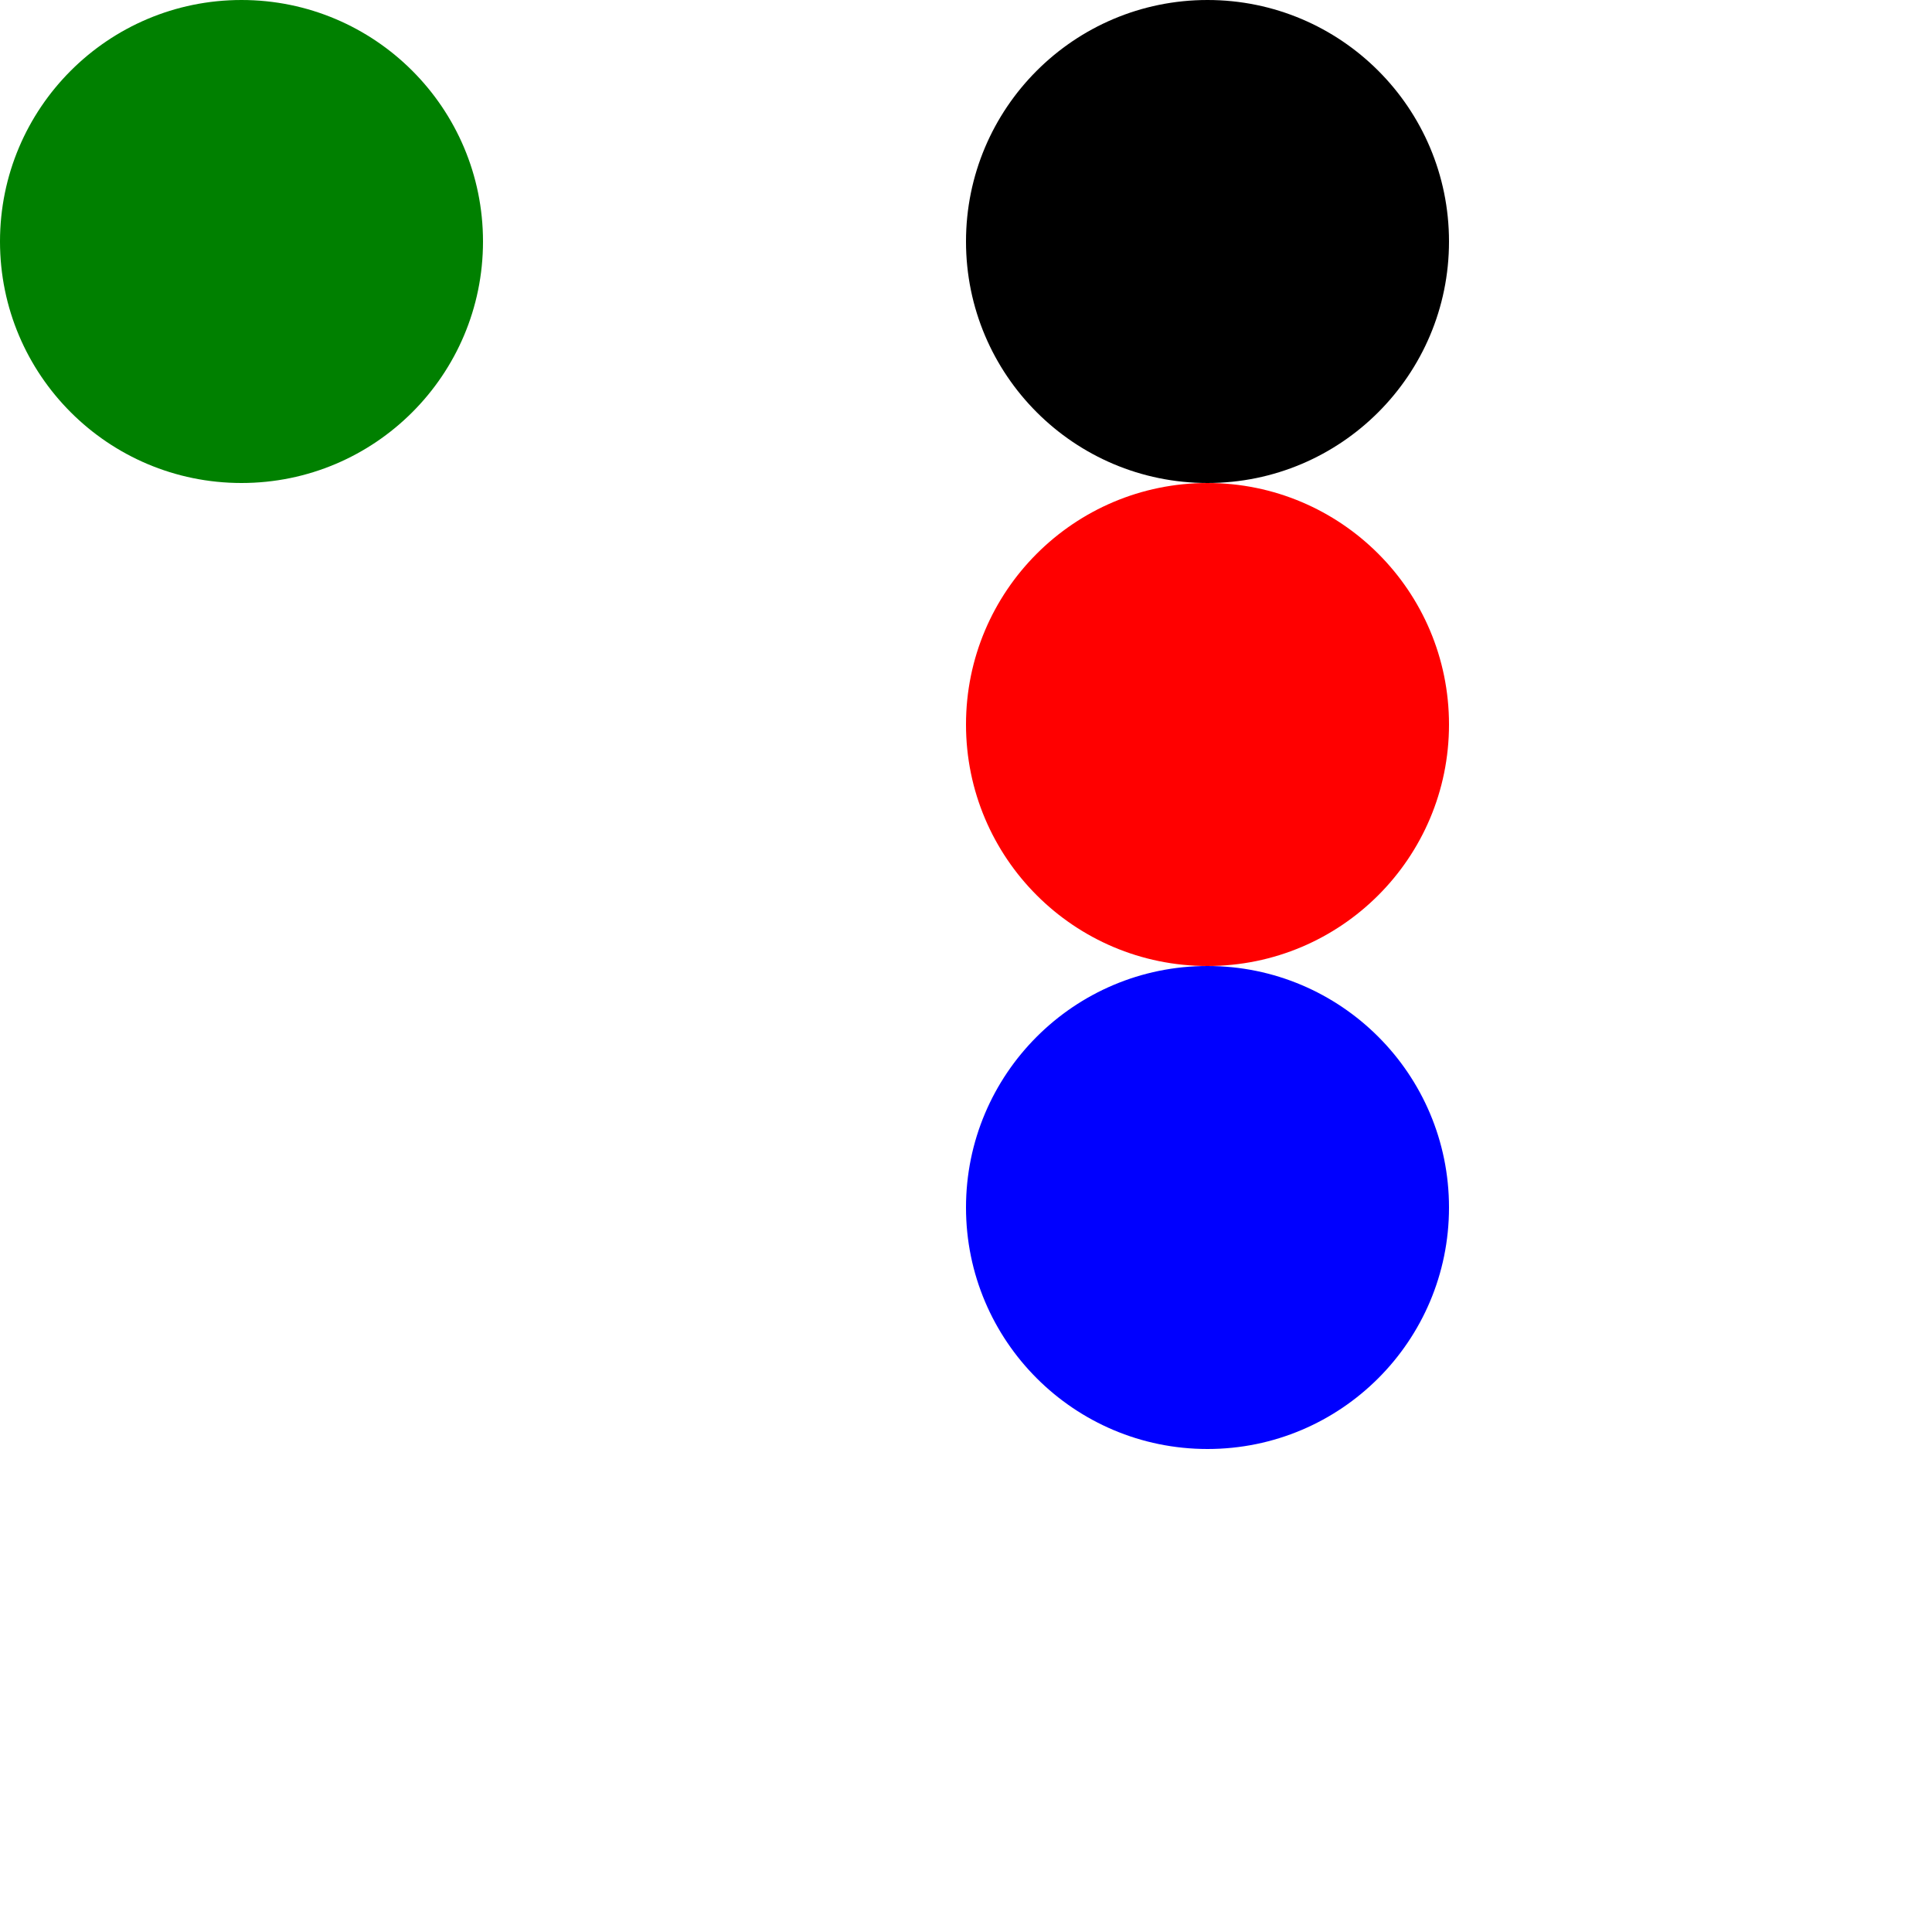
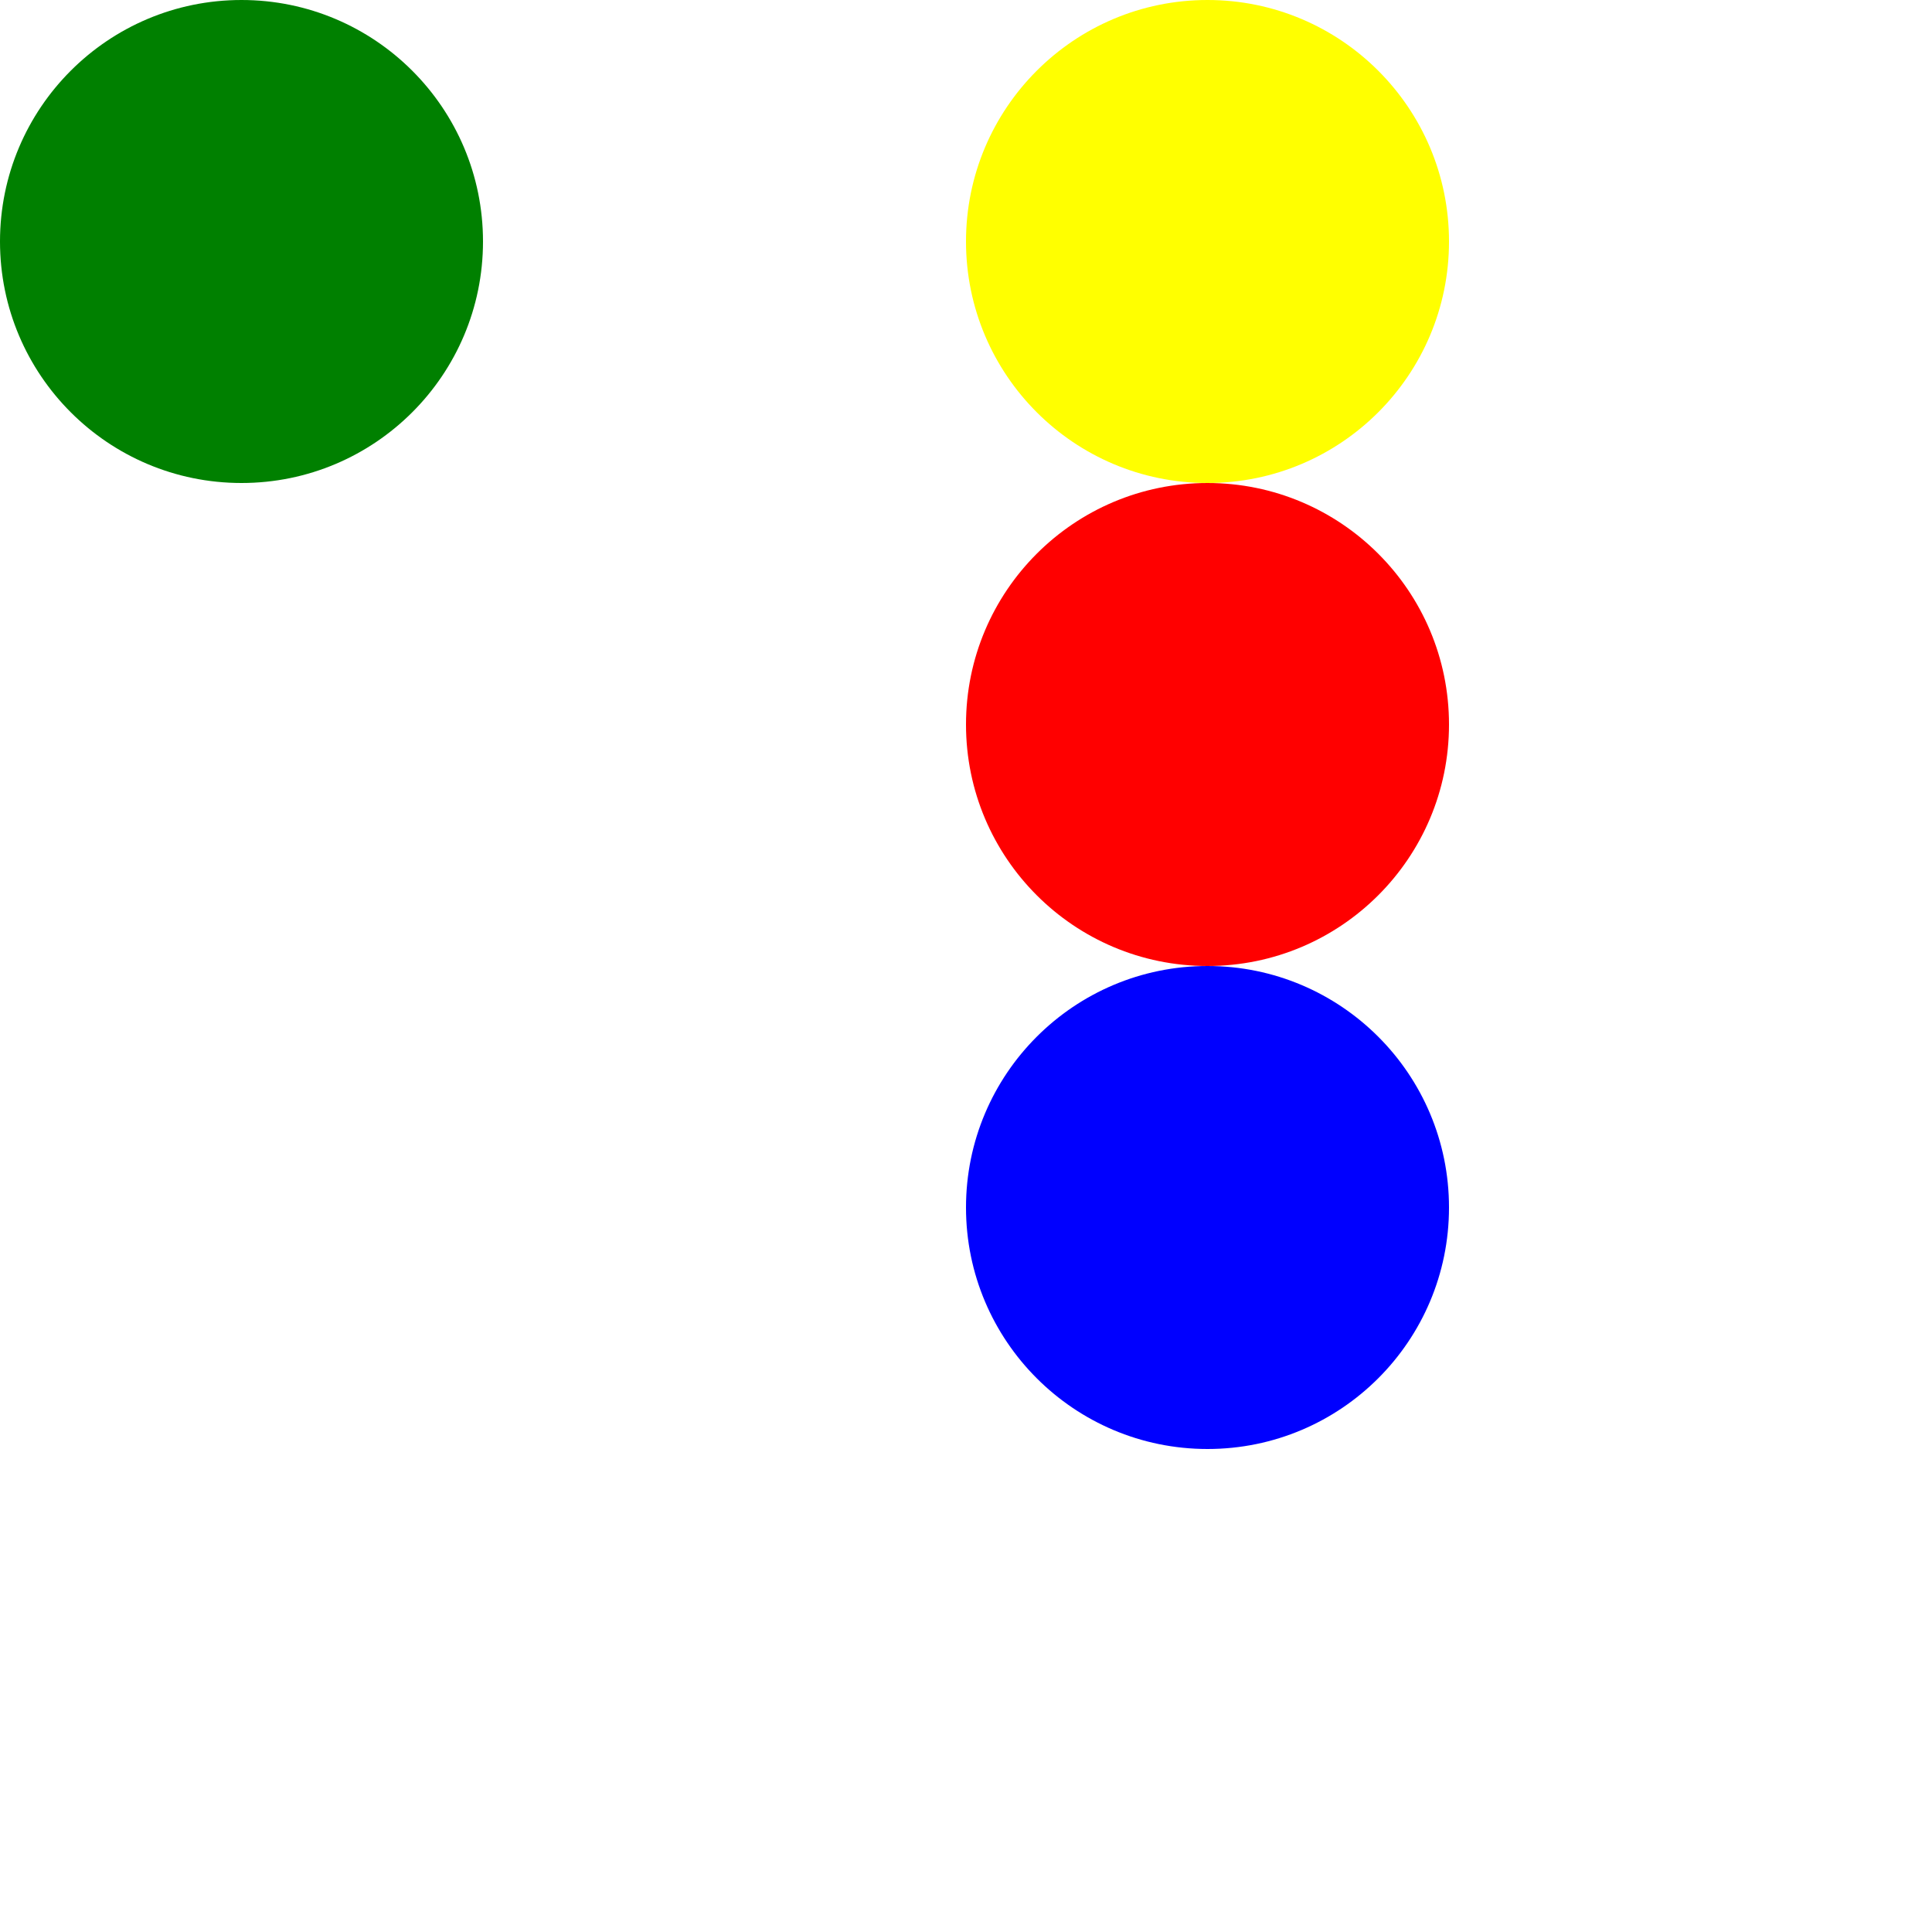
- <svg xmlns="http://www.w3.org/2000/svg" xmlns:xlink="http://www.w3.org/1999/xlink" width="80" height="80">
+ <svg xmlns="http://www.w3.org/2000/svg" xmlns:xlink="http://www.w3.org/1999/xlink" width="80" height="80" style="fill: yellow">
  <style>
    .classA {
      fill: red;
    }
  </style>
  <defs>
    <g id="Port">
      <circle style="fill: inherit;" r="10" />
    </g>
  </defs>
  <circle style="fill: green" r="10" transform="translate(10,10)" />
  <use x="50" y="10" xlink:href="#Port" />
  <use x="50" y="30" xlink:href="#Port" class="classA" />
  <use x="50" y="50" xlink:href="#Port" style="fill: blue;" />
</svg>
